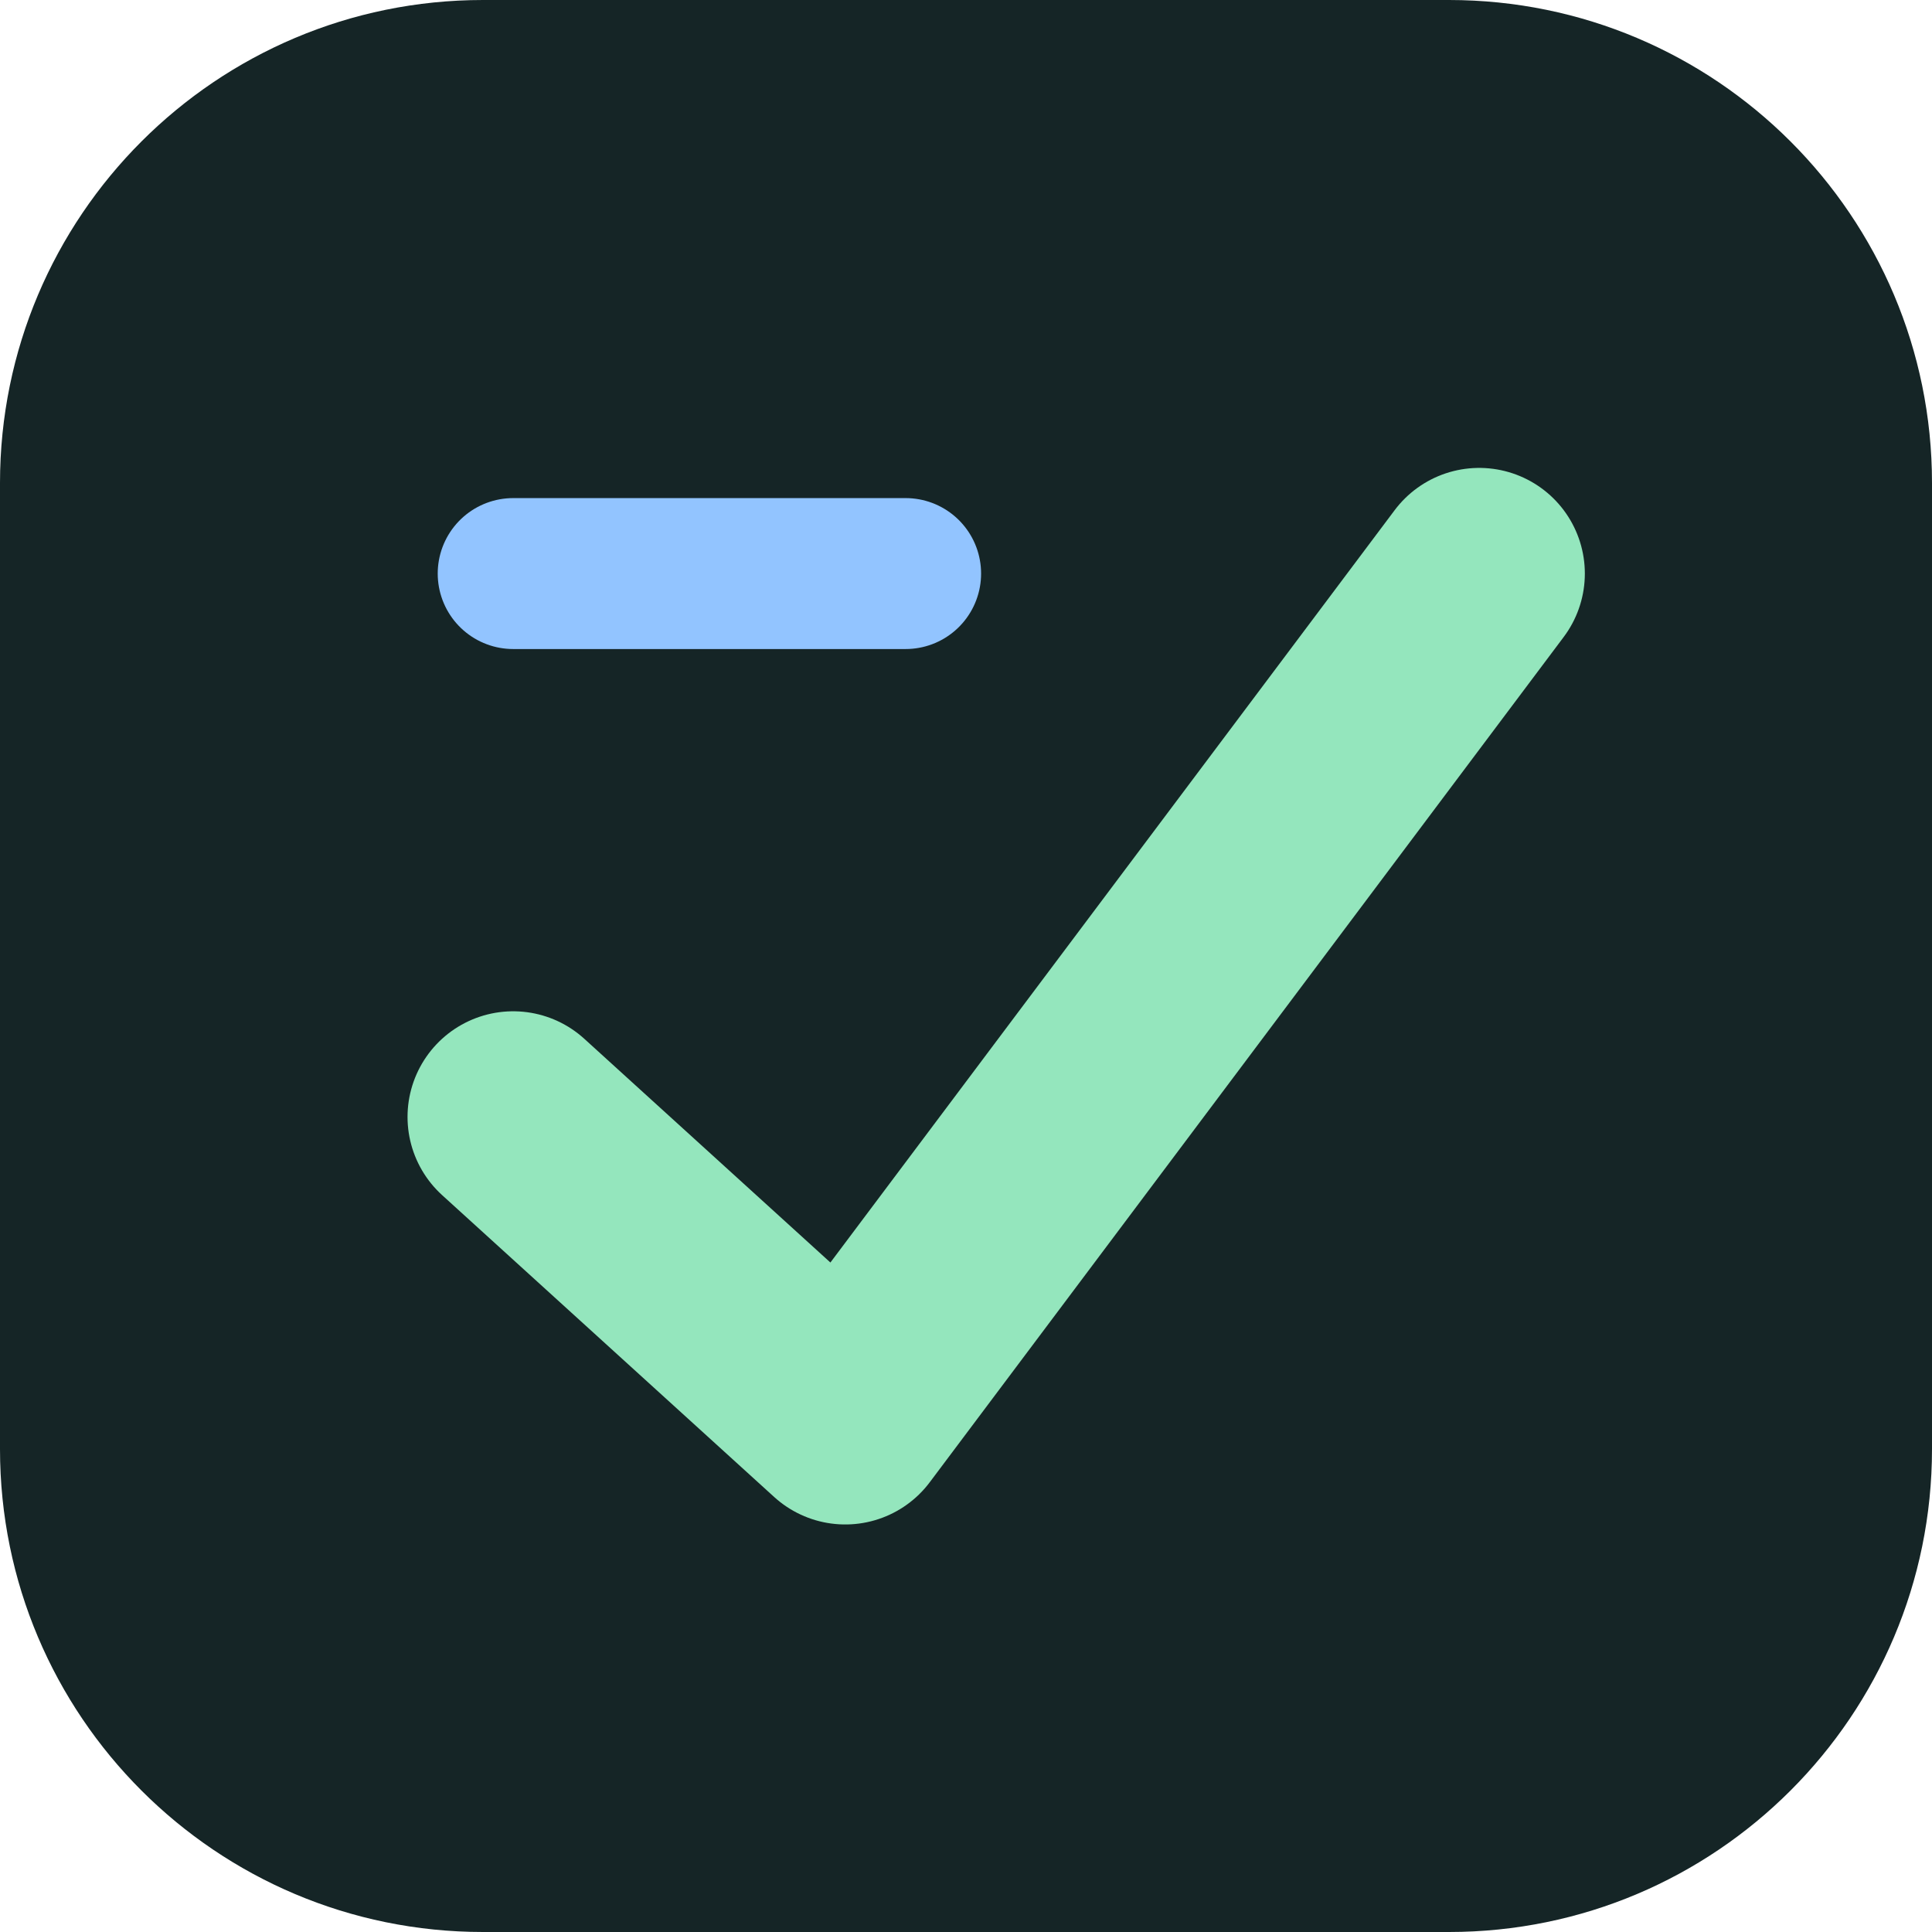
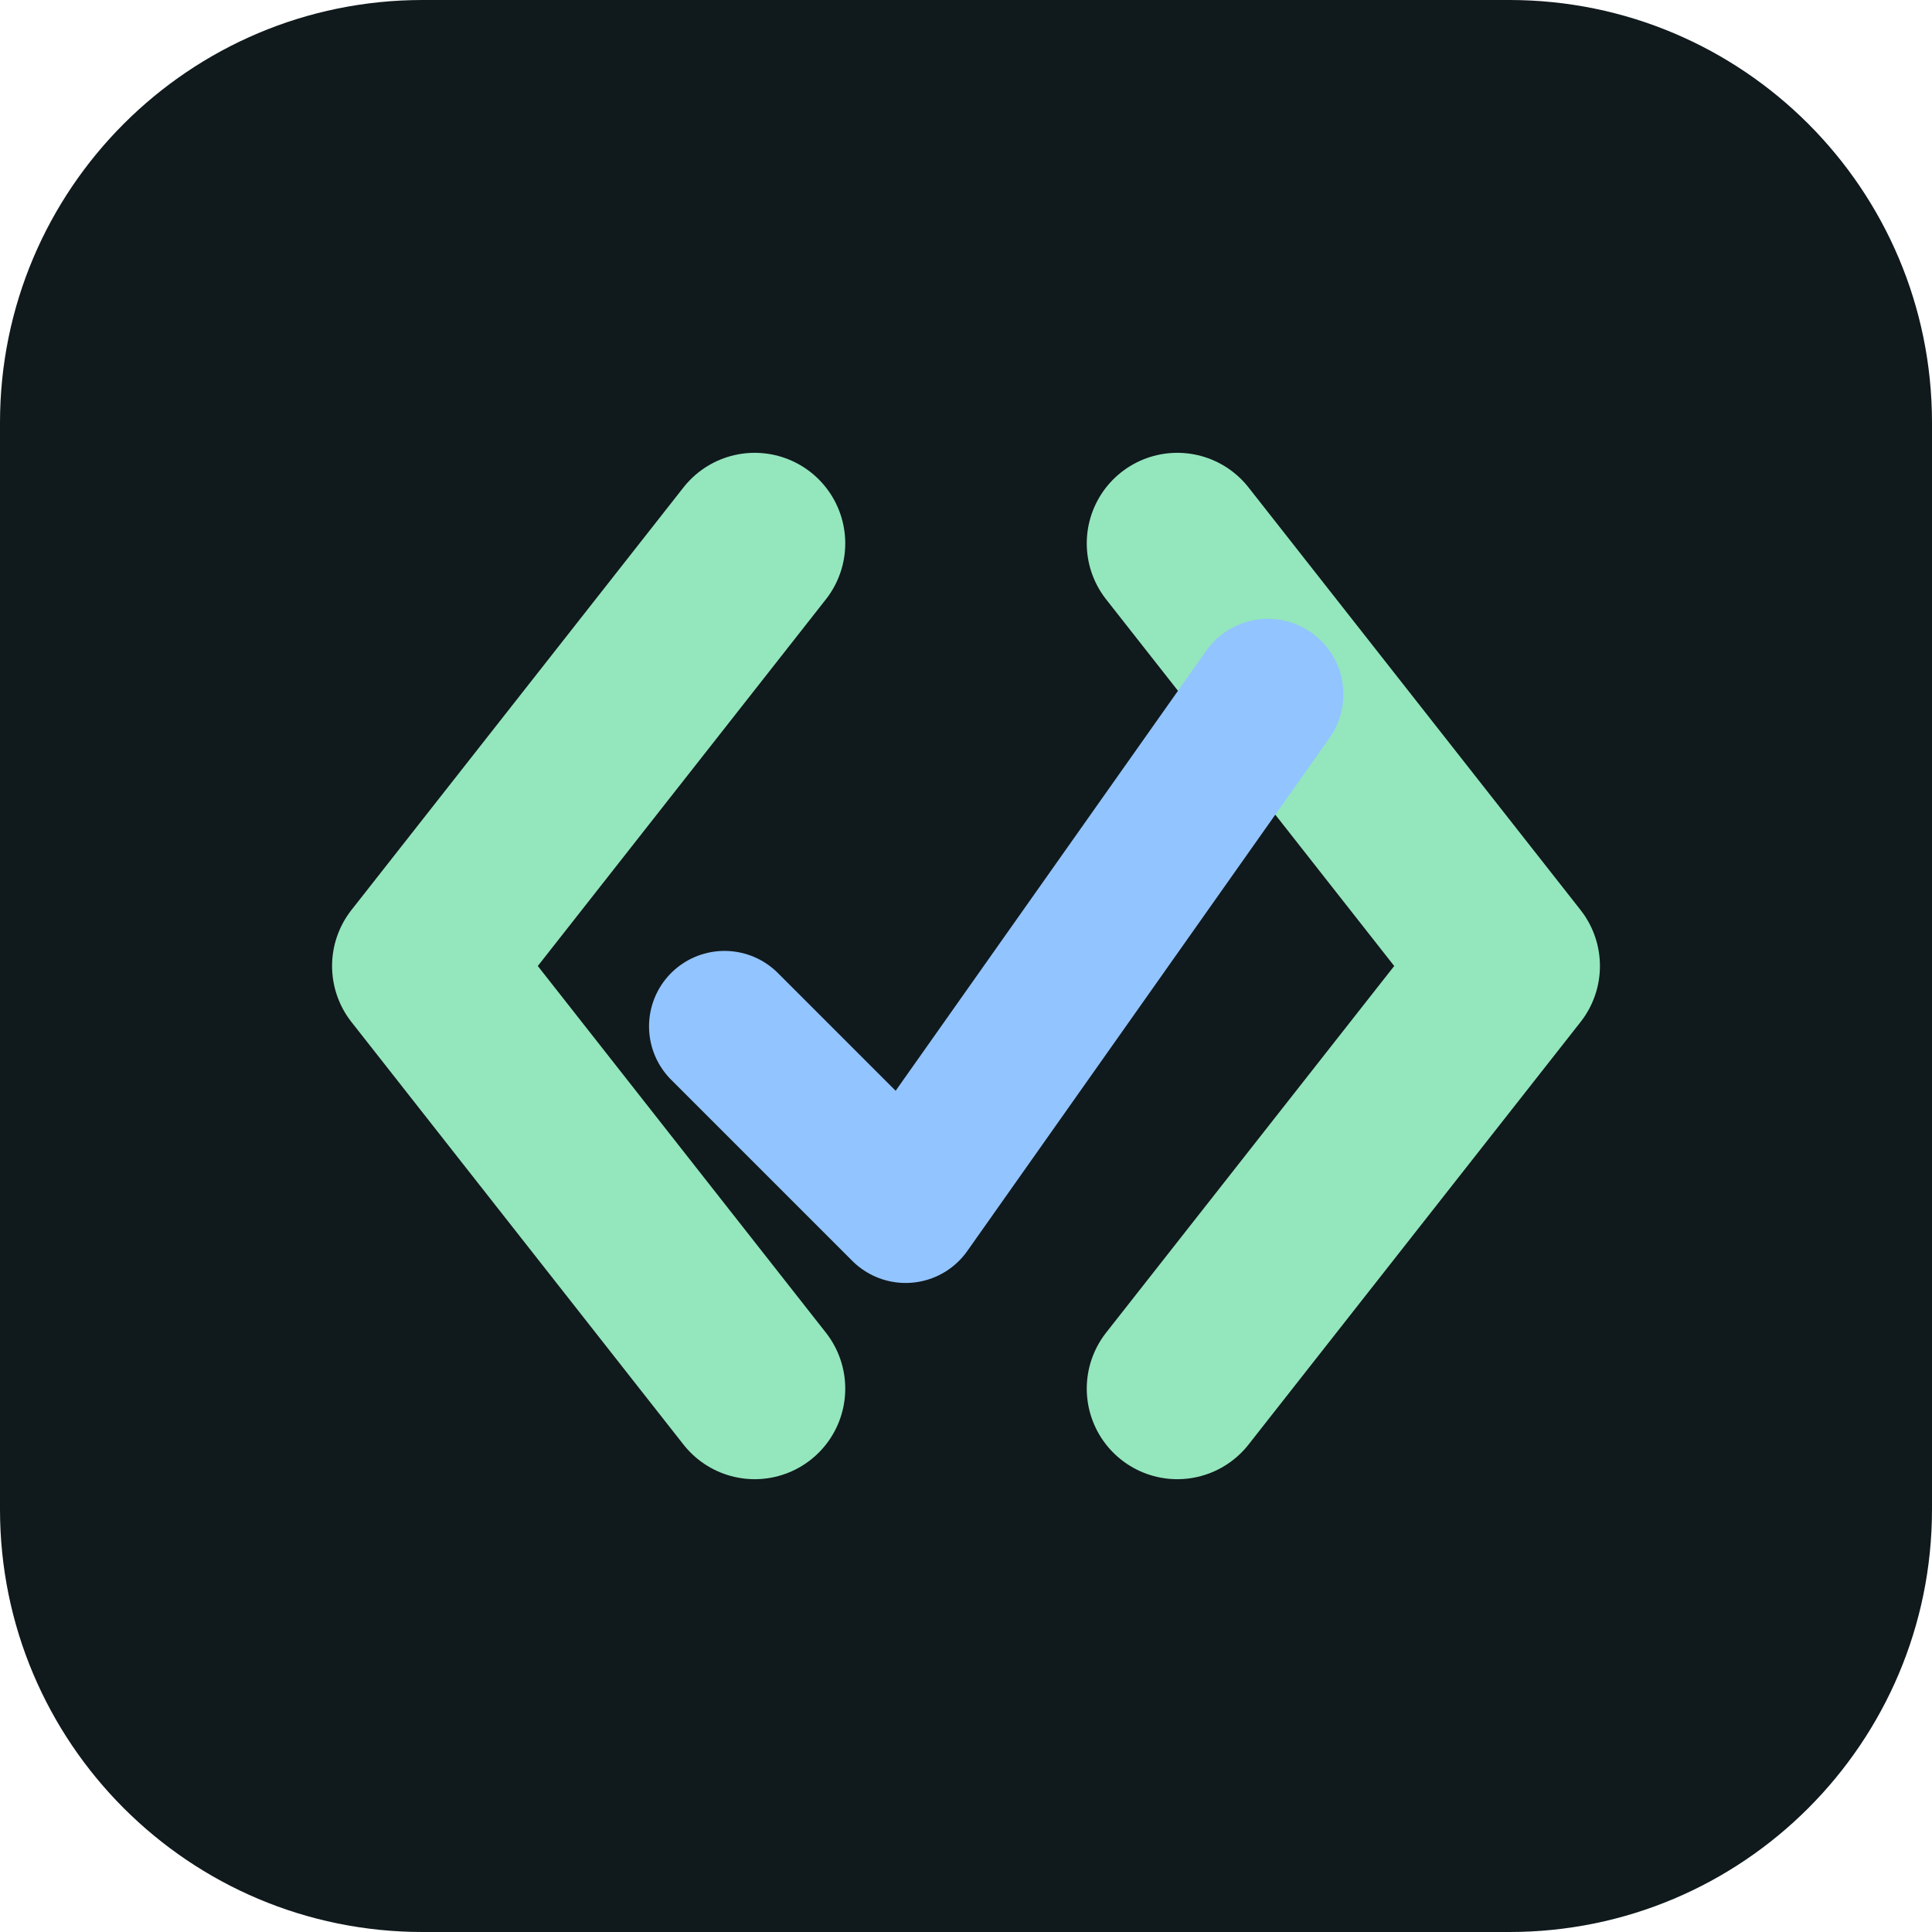
- <svg xmlns="http://www.w3.org/2000/svg" viewBox="0 0 64 64">
-   <rect width="64" height="64" rx="16" fill="#152526" />
-   <path d="M17 37 28 47 49 19" fill="none" stroke="#94e6bd" stroke-linecap="round" stroke-linejoin="round" stroke-width="7" />
-   <path d="M17 19h13" stroke="#92c4ff" stroke-linecap="round" stroke-width="5" />
+ <svg xmlns="http://www.w3.org/2000/svg" viewBox="0 0 64 64" role="img" aria-labelledby="title desc">
+   <rect width="64" height="64" rx="14" fill="#10191c" />
+   <path d="m25 18-11 14 11 14M39 18l11 14-11 14" fill="none" stroke="#94e6bd" stroke-width="6" stroke-linecap="round" stroke-linejoin="round" />
+   <path d="m24 34 6 6 12-17" fill="none" stroke="#92c4ff" stroke-width="5" stroke-linecap="round" stroke-linejoin="round" />
</svg>
